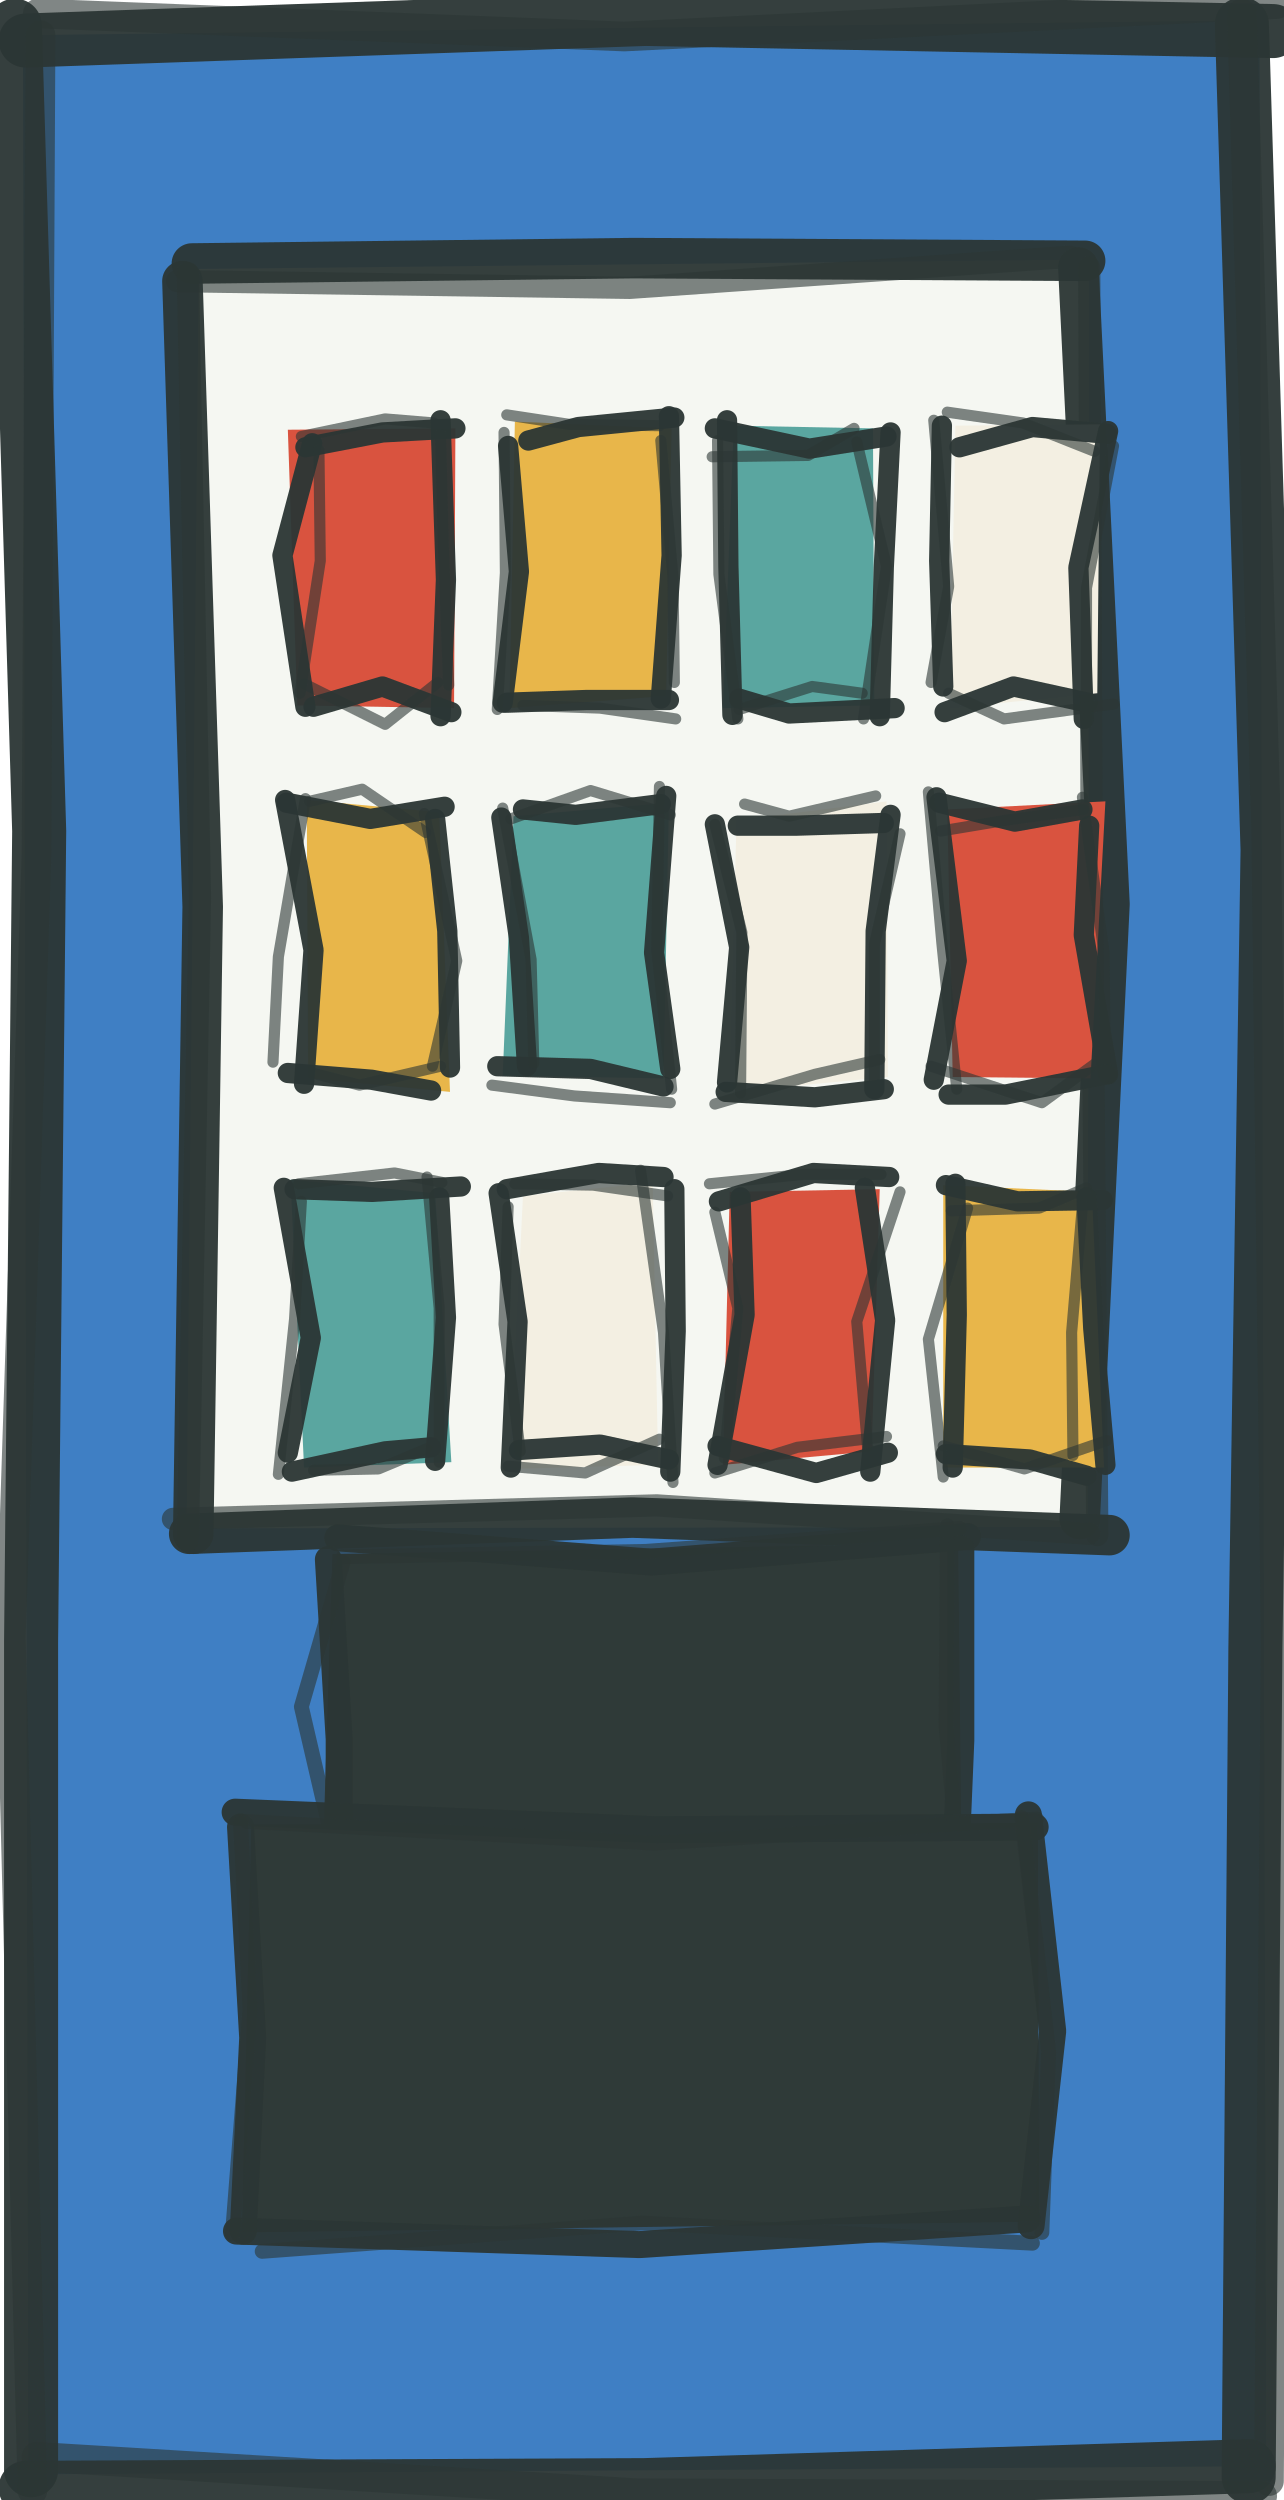
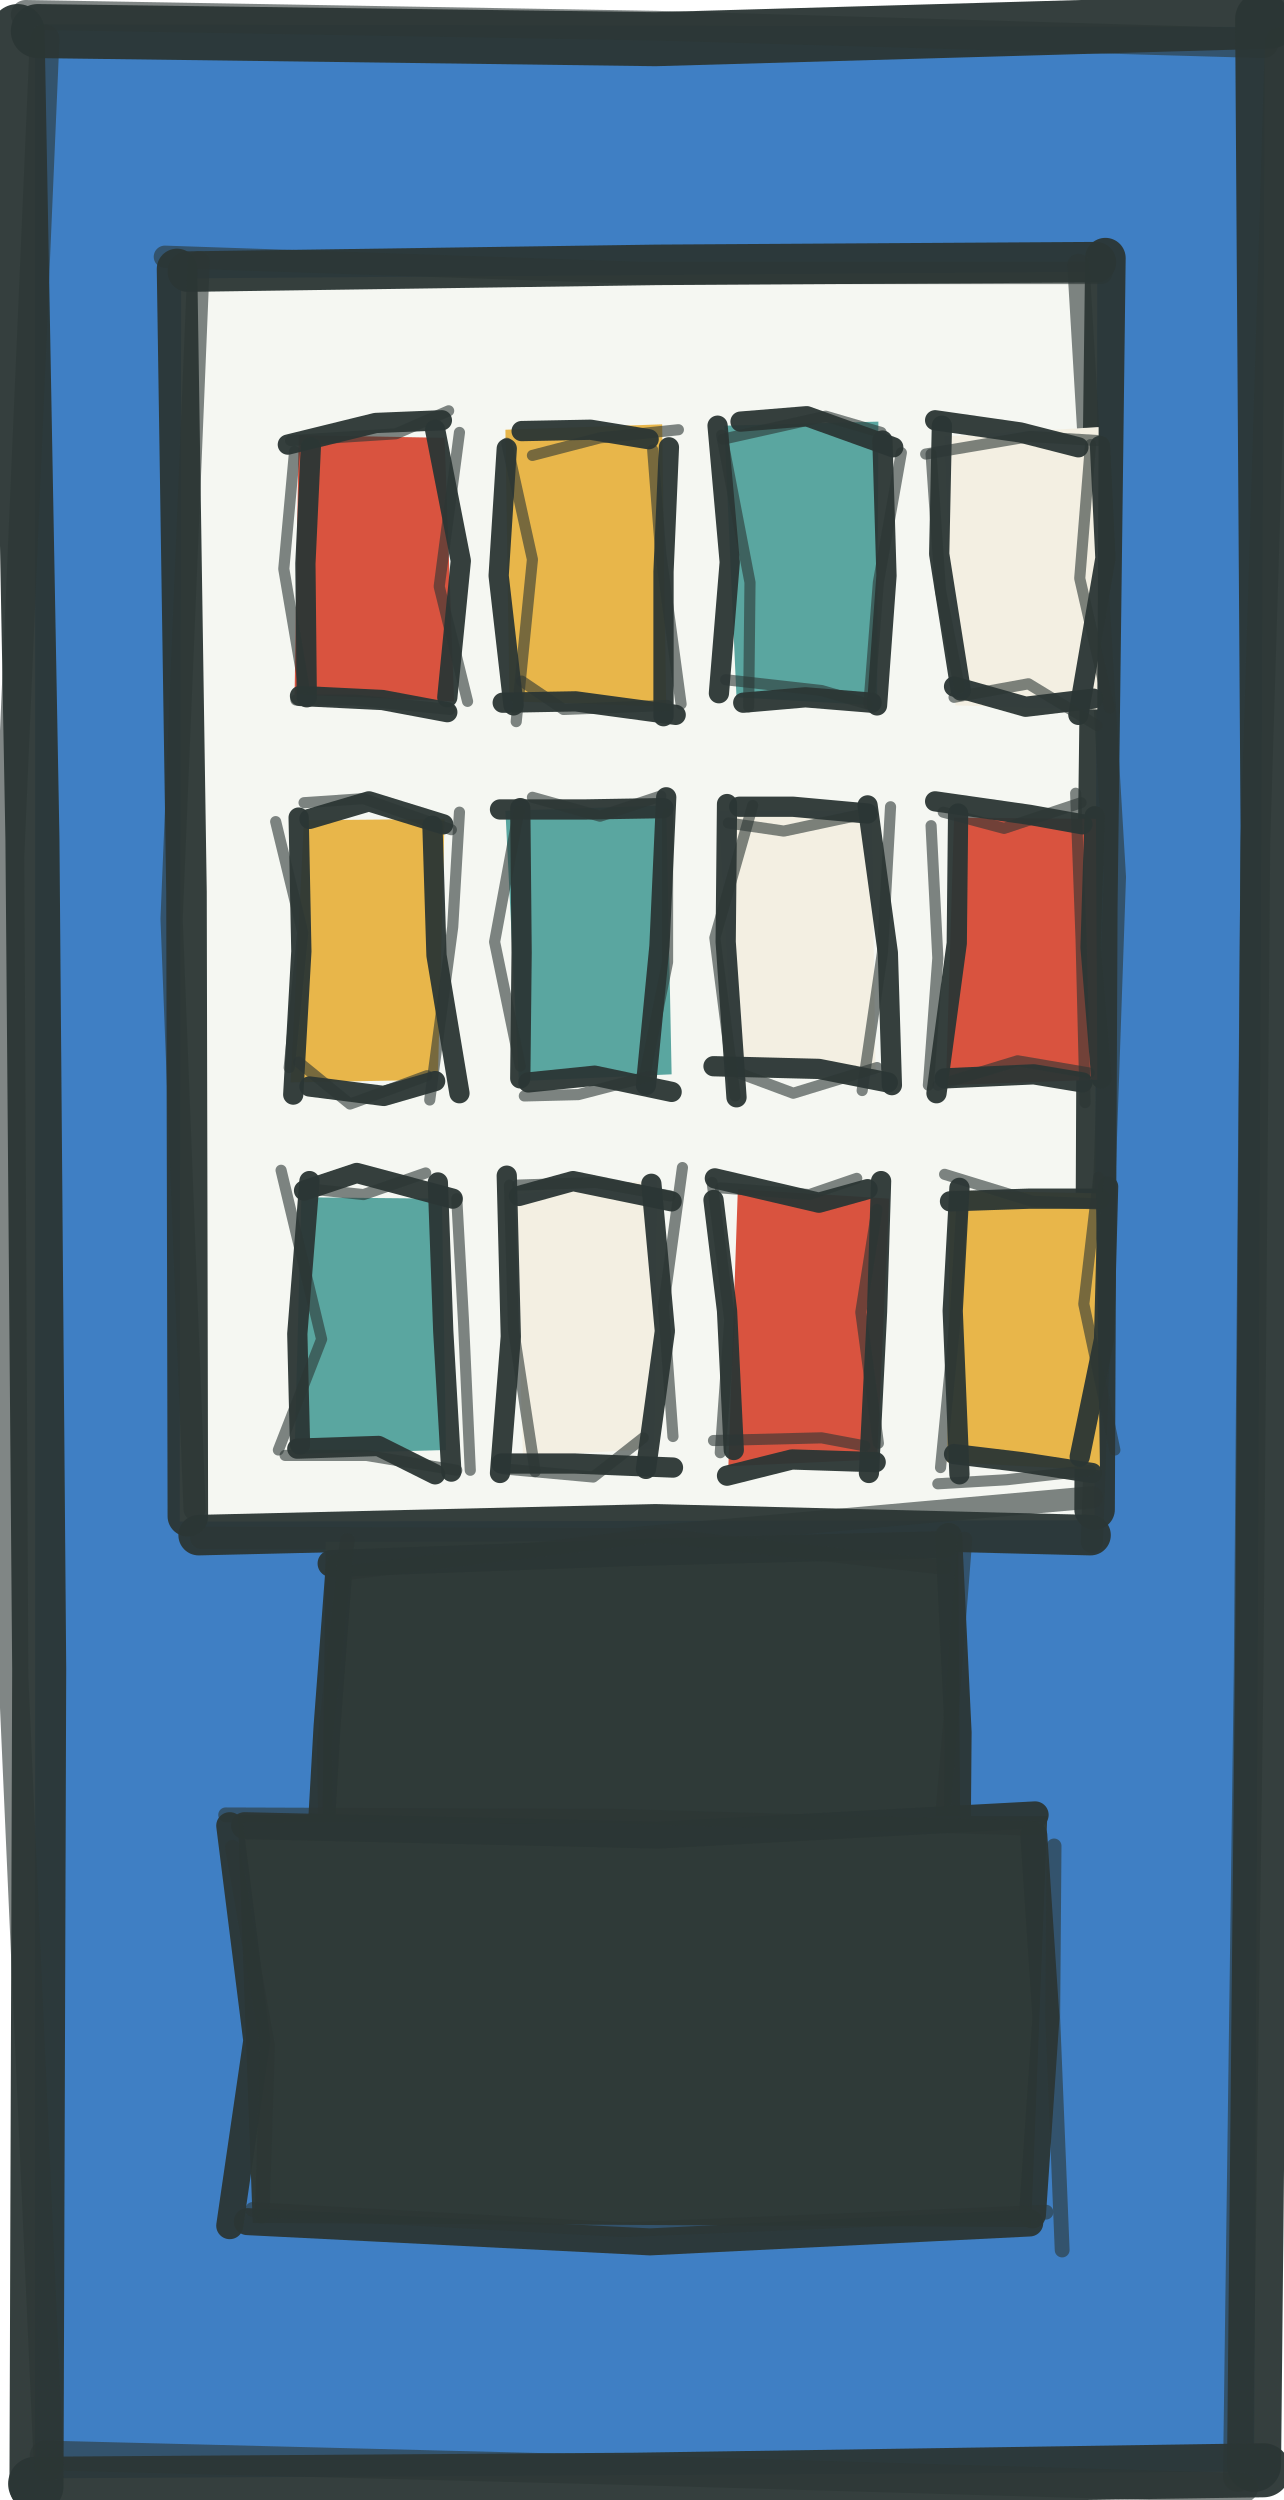
<svg xmlns="http://www.w3.org/2000/svg" width="95" height="185" viewBox="0 0 95 185">
-   <path d="M1.7,2.6L93.2,1.5L93.7,182.5L2.1,183.1Z" fill="#3f7fc4" />
-   <path d="M1.9,3.0L47.8,1.4L94.2,2.3" fill="none" stroke="#2b3634" stroke-width="4" stroke-linecap="round" stroke-linejoin="round" opacity="0.95" />
-   <path d="M2.8,1.0L46.2,2.7L94.5,0.3" fill="none" stroke="#2b3634" stroke-width="2.2" stroke-linecap="round" stroke-linejoin="round" opacity="0.6" />
-   <path d="M91.9,1.8L93.8,62.9L92.9,121.9L92.4,183.3" fill="none" stroke="#2b3634" stroke-width="4" stroke-linecap="round" stroke-linejoin="round" opacity="0.95" />
-   <path d="M91.9,1.0L93.7,61.5L94.4,121.6L93.9,183.6" fill="none" stroke="#2b3634" stroke-width="2.2" stroke-linecap="round" stroke-linejoin="round" opacity="0.6" />
-   <path d="M92.4,182.5L47.7,183.9L1.9,184.1" fill="none" stroke="#2b3634" stroke-width="4" stroke-linecap="round" stroke-linejoin="round" opacity="0.95" />
-   <path d="M93.4,184.7L47.1,184.5L2.7,181.8" fill="none" stroke="#2b3634" stroke-width="2.2" stroke-linecap="round" stroke-linejoin="round" opacity="0.6" />
-   <path d="M2.3,182.8L2.3,121.5L2.9,61.5L1.1,1.9" fill="none" stroke="#2b3634" stroke-width="4" stroke-linecap="round" stroke-linejoin="round" opacity="0.95" />
-   <path d="M2.4,184.3L0.8,121.2L2.7,63.2L3.0,2.6" fill="none" stroke="#2b3634" stroke-width="2.2" stroke-linecap="round" stroke-linejoin="round" opacity="0.6" />
-   <path d="M14.7,19.9L80.6,19.2L80.5,113.0L13.8,113.1Z" fill="#f5f7f2" />
-   <path d="M14.2,19.5L46.9,19.1L80.3,19.3" fill="none" stroke="#2b3634" stroke-width="3" stroke-linecap="round" stroke-linejoin="round" opacity="0.95" />
-   <path d="M13.1,20.8L46.6,21.3L79.2,19.0" fill="none" stroke="#2b3634" stroke-width="1.65" stroke-linecap="round" stroke-linejoin="round" opacity="0.6" />
-   <path d="M79.8,19.8L82.1,66.9L79.9,112.4" fill="none" stroke="#2b3634" stroke-width="3" stroke-linecap="round" stroke-linejoin="round" opacity="0.95" />
-   <path d="M80.6,19.8L80.8,65.6L81.2,113.6" fill="none" stroke="#2b3634" stroke-width="1.65" stroke-linecap="round" stroke-linejoin="round" opacity="0.6" />
-   <path d="M82.1,113.6L46.8,112.3L14.0,113.5" fill="none" stroke="#2b3634" stroke-width="3" stroke-linecap="round" stroke-linejoin="round" opacity="0.95" />
-   <path d="M80.6,113.5L48.6,111.4L12.8,112.4" fill="none" stroke="#2b3634" stroke-width="1.65" stroke-linecap="round" stroke-linejoin="round" opacity="0.6" />
-   <path d="M14.3,113.5L15.0,67.1L13.5,20.8" fill="none" stroke="#2b3634" stroke-width="3" stroke-linecap="round" stroke-linejoin="round" opacity="0.95" />
-   <path d="M13.9,114.0L14.8,66.4L13.9,20.2" fill="none" stroke="#2b3634" stroke-width="1.65" stroke-linecap="round" stroke-linejoin="round" opacity="0.6" />
-   <path d="M21.3,31.8L33.7,31.7L33.6,52.4L22.0,52.2Z" fill="#d9533f" />
-   <path d="M22.6,33.1L28.3,32.0L33.7,31.7" fill="none" stroke="#2b3634" stroke-width="1.5" stroke-linecap="round" stroke-linejoin="round" opacity="0.95" />
-   <path d="M22.3,32.3L28.5,31.0L32.1,31.3" fill="none" stroke="#2b3634" stroke-width="0.825" stroke-linecap="round" stroke-linejoin="round" opacity="0.6" />
-   <path d="M32.6,31.1L33.0,42.9L32.6,53.0" fill="none" stroke="#2b3634" stroke-width="1.5" stroke-linecap="round" stroke-linejoin="round" opacity="0.95" />
-   <path d="M32.6,32.2L32.8,40.3L33.2,50.7" fill="none" stroke="#2b3634" stroke-width="0.825" stroke-linecap="round" stroke-linejoin="round" opacity="0.6" />
-   <path d="M33.4,52.7L28.3,50.8L23.2,52.3" fill="none" stroke="#2b3634" stroke-width="1.5" stroke-linecap="round" stroke-linejoin="round" opacity="0.95" />
-   <path d="M32.4,50.5L28.5,53.6L22.5,50.6" fill="none" stroke="#2b3634" stroke-width="0.825" stroke-linecap="round" stroke-linejoin="round" opacity="0.6" />
-   <path d="M22.6,52.3L20.9,41.1L23.1,32.8" fill="none" stroke="#2b3634" stroke-width="1.5" stroke-linecap="round" stroke-linejoin="round" opacity="0.95" />
-   <path d="M22.2,51.3L23.7,41.5L23.6,33.3" fill="none" stroke="#2b3634" stroke-width="0.825" stroke-linecap="round" stroke-linejoin="round" opacity="0.6" />
-   <path d="M38.1,31.2L49.7,31.7L49.3,51.5L37.7,52.4Z" fill="#e8b64a" />
-   <path d="M39.1,32.6L42.8,31.6L49.9,30.9" fill="none" stroke="#2b3634" stroke-width="1.5" stroke-linecap="round" stroke-linejoin="round" opacity="0.95" />
-   <path d="M37.5,30.7L42.1,31.4L48.8,31.5" fill="none" stroke="#2b3634" stroke-width="0.825" stroke-linecap="round" stroke-linejoin="round" opacity="0.6" />
-   <path d="M49.5,30.8L49.7,41.1L48.9,51.7" fill="none" stroke="#2b3634" stroke-width="1.5" stroke-linecap="round" stroke-linejoin="round" opacity="0.95" />
-   <path d="M48.9,32.6L49.8,42.7L49.9,50.5" fill="none" stroke="#2b3634" stroke-width="0.825" stroke-linecap="round" stroke-linejoin="round" opacity="0.6" />
-   <path d="M49.5,51.8L43.4,51.8L37.5,52.0" fill="none" stroke="#2b3634" stroke-width="1.5" stroke-linecap="round" stroke-linejoin="round" opacity="0.95" />
-   <path d="M50.0,53.2L44.4,52.4L38.7,52.2" fill="none" stroke="#2b3634" stroke-width="0.825" stroke-linecap="round" stroke-linejoin="round" opacity="0.6" />
-   <path d="M37.2,52.0L38.4,42.3L37.6,33.0" fill="none" stroke="#2b3634" stroke-width="1.5" stroke-linecap="round" stroke-linejoin="round" opacity="0.95" />
-   <path d="M36.8,52.5L37.4,42.4L37.3,32.0" fill="none" stroke="#2b3634" stroke-width="0.825" stroke-linecap="round" stroke-linejoin="round" opacity="0.6" />
-   <path d="M54.3,31.5L64.6,31.7L64.7,52.2L53.5,52.4Z" fill="#5aa6a0" />
-   <path d="M52.9,31.7L59.9,33.2L65.6,32.3" fill="none" stroke="#2b3634" stroke-width="1.5" stroke-linecap="round" stroke-linejoin="round" opacity="0.95" />
-   <path d="M52.7,33.8L59.8,33.7L63.2,31.7" fill="none" stroke="#2b3634" stroke-width="0.825" stroke-linecap="round" stroke-linejoin="round" opacity="0.6" />
-   <path d="M65.9,32.0L65.4,42.0L65.1,53.0" fill="none" stroke="#2b3634" stroke-width="1.5" stroke-linecap="round" stroke-linejoin="round" opacity="0.95" />
-   <path d="M63.4,32.7L65.6,41.9L63.9,53.2" fill="none" stroke="#2b3634" stroke-width="0.825" stroke-linecap="round" stroke-linejoin="round" opacity="0.6" />
-   <path d="M66.2,52.4L58.4,52.8L54.7,51.7" fill="none" stroke="#2b3634" stroke-width="1.5" stroke-linecap="round" stroke-linejoin="round" opacity="0.95" />
-   <path d="M63.8,51.3L60.1,50.8L54.7,52.5" fill="none" stroke="#2b3634" stroke-width="0.825" stroke-linecap="round" stroke-linejoin="round" opacity="0.6" />
-   <path d="M54.2,52.9L53.9,41.9L53.8,31.1" fill="none" stroke="#2b3634" stroke-width="1.5" stroke-linecap="round" stroke-linejoin="round" opacity="0.95" />
-   <path d="M54.6,53.2L53.2,42.5L53.1,32.6" fill="none" stroke="#2b3634" stroke-width="0.825" stroke-linecap="round" stroke-linejoin="round" opacity="0.6" />
-   <path d="M70.7,31.5L81.4,31.4L81.2,51.3L70.3,52.4Z" fill="#f3efe2" />
-   <path d="M71.0,33.1L76.4,31.6L81.9,32.1" fill="none" stroke="#2b3634" stroke-width="1.5" stroke-linecap="round" stroke-linejoin="round" opacity="0.95" />
-   <path d="M70.1,30.5L75.7,31.3L81.0,33.4" fill="none" stroke="#2b3634" stroke-width="0.825" stroke-linecap="round" stroke-linejoin="round" opacity="0.6" />
-   <path d="M82.0,31.9L79.8,42.0L80.2,53.2" fill="none" stroke="#2b3634" stroke-width="1.5" stroke-linecap="round" stroke-linejoin="round" opacity="0.95" />
-   <path d="M82.4,33.0L80.4,43.5L80.4,53.5" fill="none" stroke="#2b3634" stroke-width="0.825" stroke-linecap="round" stroke-linejoin="round" opacity="0.6" />
-   <path d="M80.5,52.0L75.0,50.8L69.9,52.7" fill="none" stroke="#2b3634" stroke-width="1.5" stroke-linecap="round" stroke-linejoin="round" opacity="0.95" />
-   <path d="M82.4,52.1L74.3,53.2L70.2,51.3" fill="none" stroke="#2b3634" stroke-width="0.825" stroke-linecap="round" stroke-linejoin="round" opacity="0.6" />
-   <path d="M69.8,50.8L69.5,41.5L69.7,31.5" fill="none" stroke="#2b3634" stroke-width="1.5" stroke-linecap="round" stroke-linejoin="round" opacity="0.95" />
-   <path d="M68.9,50.5L70.2,43.4L69.1,31.1" fill="none" stroke="#2b3634" stroke-width="0.825" stroke-linecap="round" stroke-linejoin="round" opacity="0.6" />
-   <path d="M22.7,59.2L32.5,60.1L33.3,80.8L22.8,79.8Z" fill="#e8b64a" />
-   <path d="M21.2,59.4L27.4,60.6L32.9,59.7" fill="none" stroke="#2b3634" stroke-width="1.5" stroke-linecap="round" stroke-linejoin="round" opacity="0.95" />
-   <path d="M22.9,59.3L26.8,58.4L31.5,61.6" fill="none" stroke="#2b3634" stroke-width="0.825" stroke-linecap="round" stroke-linejoin="round" opacity="0.6" />
-   <path d="M32.2,60.6L33.1,68.9L33.3,79.0" fill="none" stroke="#2b3634" stroke-width="1.5" stroke-linecap="round" stroke-linejoin="round" opacity="0.95" />
-   <path d="M31.4,60.2L33.8,71.1L32.0,78.9" fill="none" stroke="#2b3634" stroke-width="0.825" stroke-linecap="round" stroke-linejoin="round" opacity="0.6" />
-   <path d="M31.9,80.7L27.5,79.9L21.3,79.4" fill="none" stroke="#2b3634" stroke-width="1.5" stroke-linecap="round" stroke-linejoin="round" opacity="0.95" />
-   <path d="M32.6,78.9L26.6,80.3L22.7,79.3" fill="none" stroke="#2b3634" stroke-width="0.825" stroke-linecap="round" stroke-linejoin="round" opacity="0.6" />
-   <path d="M22.5,80.2L23.2,70.3L21.1,59.2" fill="none" stroke="#2b3634" stroke-width="1.5" stroke-linecap="round" stroke-linejoin="round" opacity="0.95" />
-   <path d="M20.2,78.6L20.6,70.8L22.6,59.1" fill="none" stroke="#2b3634" stroke-width="0.825" stroke-linecap="round" stroke-linejoin="round" opacity="0.6" />
-   <path d="M38.0,60.4L49.5,59.4L49.1,79.8L37.2,79.6Z" fill="#5aa6a0" />
-   <path d="M38.7,59.9L42.6,60.3L48.9,59.5" fill="none" stroke="#2b3634" stroke-width="1.5" stroke-linecap="round" stroke-linejoin="round" opacity="0.95" />
-   <path d="M37.8,60.6L43.7,58.5L49.6,60.3" fill="none" stroke="#2b3634" stroke-width="0.825" stroke-linecap="round" stroke-linejoin="round" opacity="0.6" />
-   <path d="M49.3,58.9L48.4,70.5L49.6,79.1" fill="none" stroke="#2b3634" stroke-width="1.5" stroke-linecap="round" stroke-linejoin="round" opacity="0.95" />
-   <path d="M48.8,58.2L48.6,70.3L49.7,80.6" fill="none" stroke="#2b3634" stroke-width="0.825" stroke-linecap="round" stroke-linejoin="round" opacity="0.6" />
-   <path d="M49.1,80.4L43.7,79.1L36.8,78.9" fill="none" stroke="#2b3634" stroke-width="1.5" stroke-linecap="round" stroke-linejoin="round" opacity="0.95" />
-   <path d="M49.6,81.6L42.5,81.1L36.4,80.3" fill="none" stroke="#2b3634" stroke-width="0.825" stroke-linecap="round" stroke-linejoin="round" opacity="0.6" />
-   <path d="M39.0,78.9L38.4,69.4L37.1,60.5" fill="none" stroke="#2b3634" stroke-width="1.5" stroke-linecap="round" stroke-linejoin="round" opacity="0.95" />
-   <path d="M39.5,78.7L39.3,71.0L37.2,59.8" fill="none" stroke="#2b3634" stroke-width="0.825" stroke-linecap="round" stroke-linejoin="round" opacity="0.6" />
-   <path d="M54.5,60.7L65.6,59.3L65.7,79.7L54.0,80.8Z" fill="#f3efe2" />
-   <path d="M54.6,61.1L58.9,61.1L65.4,60.9" fill="none" stroke="#2b3634" stroke-width="1.5" stroke-linecap="round" stroke-linejoin="round" opacity="0.95" />
-   <path d="M55.1,59.5L58.4,60.4L64.8,58.9" fill="none" stroke="#2b3634" stroke-width="0.825" stroke-linecap="round" stroke-linejoin="round" opacity="0.6" />
-   <path d="M65.9,60.3L64.8,68.9L64.7,80.6" fill="none" stroke="#2b3634" stroke-width="1.5" stroke-linecap="round" stroke-linejoin="round" opacity="0.95" />
-   <path d="M66.6,61.7L64.7,69.9L64.7,80.2" fill="none" stroke="#2b3634" stroke-width="0.825" stroke-linecap="round" stroke-linejoin="round" opacity="0.6" />
-   <path d="M65.4,80.6L60.3,81.2L53.7,80.8" fill="none" stroke="#2b3634" stroke-width="1.5" stroke-linecap="round" stroke-linejoin="round" opacity="0.95" />
-   <path d="M65.1,78.4L60.3,79.5L52.9,81.7" fill="none" stroke="#2b3634" stroke-width="0.825" stroke-linecap="round" stroke-linejoin="round" opacity="0.6" />
-   <path d="M53.8,80.1L54.7,70.1L52.9,61.0" fill="none" stroke="#2b3634" stroke-width="1.5" stroke-linecap="round" stroke-linejoin="round" opacity="0.95" />
-   <path d="M54.8,80.9L54.9,69.0L52.9,61.0" fill="none" stroke="#2b3634" stroke-width="0.825" stroke-linecap="round" stroke-linejoin="round" opacity="0.6" />
-   <path d="M70.1,59.9L81.8,59.3L80.7,79.8L70.5,79.7Z" fill="#d9533f" />
-   <path d="M69.5,59.4L75.1,60.8L80.1,59.9" fill="none" stroke="#2b3634" stroke-width="1.5" stroke-linecap="round" stroke-linejoin="round" opacity="0.95" />
-   <path d="M69.6,61.5L74.4,60.7L80.2,59.9" fill="none" stroke="#2b3634" stroke-width="0.825" stroke-linecap="round" stroke-linejoin="round" opacity="0.6" />
-   <path d="M80.6,61.1L80.2,69.2L82.0,79.5" fill="none" stroke="#2b3634" stroke-width="1.5" stroke-linecap="round" stroke-linejoin="round" opacity="0.95" />
-   <path d="M80.1,59.0L81.7,70.5L81.8,79.7" fill="none" stroke="#2b3634" stroke-width="0.825" stroke-linecap="round" stroke-linejoin="round" opacity="0.6" />
-   <path d="M81.9,79.5L74.4,81.0L70.2,81.0" fill="none" stroke="#2b3634" stroke-width="1.5" stroke-linecap="round" stroke-linejoin="round" opacity="0.95" />
-   <path d="M81.2,78.6L77.1,81.6L68.9,78.9" fill="none" stroke="#2b3634" stroke-width="0.825" stroke-linecap="round" stroke-linejoin="round" opacity="0.6" />
-   <path d="M69.1,79.9L70.8,71.1L69.3,59.0" fill="none" stroke="#2b3634" stroke-width="1.5" stroke-linecap="round" stroke-linejoin="round" opacity="0.95" />
-   <path d="M70.8,80.6L69.7,69.8L68.7,58.6" fill="none" stroke="#2b3634" stroke-width="0.825" stroke-linecap="round" stroke-linejoin="round" opacity="0.6" />
-   <path d="M21.5,87.3L32.2,88.3L33.4,108.2L22.5,108.6Z" fill="#5aa6a0" />
-   <path d="M21.8,88.0L27.5,88.2L34.1,87.8" fill="none" stroke="#2b3634" stroke-width="1.5" stroke-linecap="round" stroke-linejoin="round" opacity="0.95" />
-   <path d="M22.1,87.6L29.2,86.8L32.7,87.5" fill="none" stroke="#2b3634" stroke-width="0.825" stroke-linecap="round" stroke-linejoin="round" opacity="0.6" />
-   <path d="M32.5,88.6L33.0,97.5L32.2,108.1" fill="none" stroke="#2b3634" stroke-width="1.5" stroke-linecap="round" stroke-linejoin="round" opacity="0.95" />
-   <path d="M31.6,87.1L32.5,96.8L32.5,108.2" fill="none" stroke="#2b3634" stroke-width="0.825" stroke-linecap="round" stroke-linejoin="round" opacity="0.6" />
-   <path d="M31.9,107.1L28.5,107.4L21.6,108.9" fill="none" stroke="#2b3634" stroke-width="1.5" stroke-linecap="round" stroke-linejoin="round" opacity="0.95" />
-   <path d="M31.6,107.2L28.0,108.7L23.2,108.8" fill="none" stroke="#2b3634" stroke-width="0.825" stroke-linecap="round" stroke-linejoin="round" opacity="0.6" />
-   <path d="M21.3,107.5L23.0,99.0L21.0,87.9" fill="none" stroke="#2b3634" stroke-width="1.5" stroke-linecap="round" stroke-linejoin="round" opacity="0.95" />
-   <path d="M20.6,109.1L21.8,97.6L22.3,88.9" fill="none" stroke="#2b3634" stroke-width="0.825" stroke-linecap="round" stroke-linejoin="round" opacity="0.6" />
-   <path d="M38.7,88.5L48.3,87.5L48.7,108.4L37.7,108.7Z" fill="#f3efe2" />
-   <path d="M37.5,88.0L44.3,86.8L49.1,87.1" fill="none" stroke="#2b3634" stroke-width="1.5" stroke-linecap="round" stroke-linejoin="round" opacity="0.95" />
-   <path d="M38.1,87.6L43.9,87.7L49.4,88.5" fill="none" stroke="#2b3634" stroke-width="0.825" stroke-linecap="round" stroke-linejoin="round" opacity="0.6" />
-   <path d="M49.9,88.0L50.0,98.5L49.6,108.9" fill="none" stroke="#2b3634" stroke-width="1.5" stroke-linecap="round" stroke-linejoin="round" opacity="0.95" />
-   <path d="M47.4,86.6L49.1,98.6L49.8,109.7" fill="none" stroke="#2b3634" stroke-width="0.825" stroke-linecap="round" stroke-linejoin="round" opacity="0.6" />
-   <path d="M49.5,108.0L44.4,106.9L38.4,107.3" fill="none" stroke="#2b3634" stroke-width="1.5" stroke-linecap="round" stroke-linejoin="round" opacity="0.95" />
-   <path d="M48.8,106.5L43.3,109.0L37.6,108.5" fill="none" stroke="#2b3634" stroke-width="0.825" stroke-linecap="round" stroke-linejoin="round" opacity="0.6" />
-   <path d="M37.8,108.6L38.3,97.8L36.9,88.3" fill="none" stroke="#2b3634" stroke-width="1.5" stroke-linecap="round" stroke-linejoin="round" opacity="0.95" />
-   <path d="M38.5,107.4L37.3,98.0L37.6,89.3" fill="none" stroke="#2b3634" stroke-width="0.825" stroke-linecap="round" stroke-linejoin="round" opacity="0.6" />
-   <path d="M54.0,88.2L65.1,88.0L64.5,107.4L53.5,108.4Z" fill="#d9533f" />
-   <path d="M53.2,88.9L60.2,86.8L65.8,87.1" fill="none" stroke="#2b3634" stroke-width="1.5" stroke-linecap="round" stroke-linejoin="round" opacity="0.95" />
-   <path d="M52.5,87.6L59.5,86.9L65.2,86.9" fill="none" stroke="#2b3634" stroke-width="0.825" stroke-linecap="round" stroke-linejoin="round" opacity="0.6" />
-   <path d="M64.0,87.9L65.5,97.7L64.4,108.9" fill="none" stroke="#2b3634" stroke-width="1.5" stroke-linecap="round" stroke-linejoin="round" opacity="0.95" />
-   <path d="M66.6,88.2L63.4,97.8L64.3,108.2" fill="none" stroke="#2b3634" stroke-width="0.825" stroke-linecap="round" stroke-linejoin="round" opacity="0.6" />
-   <path d="M65.7,107.5L60.4,109.0L53.1,107.0" fill="none" stroke="#2b3634" stroke-width="1.5" stroke-linecap="round" stroke-linejoin="round" opacity="0.95" />
-   <path d="M65.6,106.3L59.0,107.1L52.9,109.0" fill="none" stroke="#2b3634" stroke-width="0.825" stroke-linecap="round" stroke-linejoin="round" opacity="0.6" />
-   <path d="M53.1,108.4L55.1,97.3L54.8,88.6" fill="none" stroke="#2b3634" stroke-width="1.5" stroke-linecap="round" stroke-linejoin="round" opacity="0.95" />
-   <path d="M53.6,107.9L54.6,96.8L52.9,89.7" fill="none" stroke="#2b3634" stroke-width="0.825" stroke-linecap="round" stroke-linejoin="round" opacity="0.6" />
-   <path d="M69.8,87.7L80.8,88.2L81.7,108.6L69.8,108.6Z" fill="#e8b64a" />
-   <path d="M70.0,87.7L75.3,88.9L81.6,88.8" fill="none" stroke="#2b3634" stroke-width="1.5" stroke-linecap="round" stroke-linejoin="round" opacity="0.95" />
-   <path d="M70.4,89.6L76.9,89.4L80.4,87.9" fill="none" stroke="#2b3634" stroke-width="0.825" stroke-linecap="round" stroke-linejoin="round" opacity="0.6" />
-   <path d="M80.4,88.6L80.9,98.3L81.8,108.4" fill="none" stroke="#2b3634" stroke-width="1.5" stroke-linecap="round" stroke-linejoin="round" opacity="0.95" />
-   <path d="M80.1,89.2L79.3,98.6L79.4,107.7" fill="none" stroke="#2b3634" stroke-width="0.825" stroke-linecap="round" stroke-linejoin="round" opacity="0.6" />
-   <path d="M80.4,109.2L76.2,108.0L70.0,107.6" fill="none" stroke="#2b3634" stroke-width="1.5" stroke-linecap="round" stroke-linejoin="round" opacity="0.95" />
-   <path d="M81.9,106.6L75.8,108.7L69.8,107.0" fill="none" stroke="#2b3634" stroke-width="0.825" stroke-linecap="round" stroke-linejoin="round" opacity="0.6" />
-   <path d="M70.5,108.6L70.8,97.3L70.7,87.6" fill="none" stroke="#2b3634" stroke-width="1.5" stroke-linecap="round" stroke-linejoin="round" opacity="0.95" />
-   <path d="M69.8,109.3L68.7,99.1L71.6,89.4" fill="none" stroke="#2b3634" stroke-width="0.825" stroke-linecap="round" stroke-linejoin="round" opacity="0.6" />
-   <path d="M24.6,115.0L70.9,114.2L71.2,141.4L23.8,140.3Z" fill="#2f3a38" />
-   <path d="M25.0,113.8L48.2,115.6L71.6,113.7" fill="none" stroke="#2b3634" stroke-width="2" stroke-linecap="round" stroke-linejoin="round" opacity="0.95" />
-   <path d="M25.4,115.2L47.8,114.8L71.0,113.1" fill="none" stroke="#2b3634" stroke-width="1.1" stroke-linecap="round" stroke-linejoin="round" opacity="0.6" />
-   <path d="M71.1,114.6L71.1,128.8L70.6,140.8" fill="none" stroke="#2b3634" stroke-width="2" stroke-linecap="round" stroke-linejoin="round" opacity="0.95" />
-   <path d="M70.1,112.9L70.0,127.7L71.2,141.2" fill="none" stroke="#2b3634" stroke-width="1.1" stroke-linecap="round" stroke-linejoin="round" opacity="0.6" />
-   <path d="M71.1,141.5L46.6,140.9L24.8,140.7" fill="none" stroke="#2b3634" stroke-width="2" stroke-linecap="round" stroke-linejoin="round" opacity="0.95" />
-   <path d="M69.8,139.5L47.1,142.2L22.7,140.5" fill="none" stroke="#2b3634" stroke-width="1.1" stroke-linecap="round" stroke-linejoin="round" opacity="0.6" />
-   <path d="M25.1,140.4L25.1,128.7L24.3,115.4" fill="none" stroke="#2b3634" stroke-width="2" stroke-linecap="round" stroke-linejoin="round" opacity="0.95" />
-   <path d="M25.6,140.5L22.3,126.3L25.4,115.6" fill="none" stroke="#2b3634" stroke-width="1.1" stroke-linecap="round" stroke-linejoin="round" opacity="0.6" />
-   <path d="M18.6,135.0L76.8,134.9L76.9,164.4L17.9,165.2Z" fill="#2f3a38" />
-   <path d="M17.4,134.1L48.6,135.4L76.6,135.2" fill="none" stroke="#2b3634" stroke-width="2" stroke-linecap="round" stroke-linejoin="round" opacity="0.95" />
-   <path d="M18.3,134.8L48.4,136.4L76.7,134.6" fill="none" stroke="#2b3634" stroke-width="1.1" stroke-linecap="round" stroke-linejoin="round" opacity="0.6" />
-   <path d="M76.1,134.3L77.9,150.3L76.3,164.7" fill="none" stroke="#2b3634" stroke-width="2" stroke-linecap="round" stroke-linejoin="round" opacity="0.95" />
-   <path d="M75.6,134.5L77.6,151.8L77.1,165.2" fill="none" stroke="#2b3634" stroke-width="1.1" stroke-linecap="round" stroke-linejoin="round" opacity="0.6" />
-   <path d="M76.0,164.2L47.3,166.1L17.5,165.1" fill="none" stroke="#2b3634" stroke-width="2" stroke-linecap="round" stroke-linejoin="round" opacity="0.95" />
-   <path d="M76.4,166.0L47.5,164.5L19.4,166.6" fill="none" stroke="#2b3634" stroke-width="1.1" stroke-linecap="round" stroke-linejoin="round" opacity="0.6" />
-   <path d="M18.0,165.1L18.7,150.8L17.8,135.2" fill="none" stroke="#2b3634" stroke-width="2" stroke-linecap="round" stroke-linejoin="round" opacity="0.95" />
-   <path d="M17.2,165.3L18.5,148.7L17.8,134.9" fill="none" stroke="#2b3634" stroke-width="1.1" stroke-linecap="round" stroke-linejoin="round" opacity="0.6" />
+   <path d="M2.6,1.8L93.6,2.0L92.8,182.9L2.6,183.4Z" fill="#3f7fc4" />
+   <path d="M2.8,2.3L48.5,2.9L94.0,1.6" fill="none" stroke="#2b3634" stroke-width="4" stroke-linecap="round" stroke-linejoin="round" opacity="0.95" />
+   <path d="M1.9,1.1L48.5,1.9L93.5,3.2" fill="none" stroke="#2b3634" stroke-width="2.2" stroke-linecap="round" stroke-linejoin="round" opacity="0.6" />
+   <path d="M93.4,1.4L93.8,61.2L93.4,121.6L92.8,182.4" fill="none" stroke="#2b3634" stroke-width="4" stroke-linecap="round" stroke-linejoin="round" opacity="0.95" />
+   <path d="M94.7,3.1L92.9,62.3L92.4,123.6L91.6,183.3" fill="none" stroke="#2b3634" stroke-width="2.2" stroke-linecap="round" stroke-linejoin="round" opacity="0.6" />
+   <path d="M93.5,182.8L46.9,183.5L2.6,183.8" fill="none" stroke="#2b3634" stroke-width="4" stroke-linecap="round" stroke-linejoin="round" opacity="0.95" />
+   <path d="M92.0,184.1L46.9,182.8L3.3,181.7" fill="none" stroke="#2b3634" stroke-width="2.2" stroke-linecap="round" stroke-linejoin="round" opacity="0.6" />
+   <path d="M2.7,184.0L2.9,123.5L2.4,62.1L1.3,2.3" fill="none" stroke="#2b3634" stroke-width="4" stroke-linecap="round" stroke-linejoin="round" opacity="0.95" />
+   <path d="M3.6,182.5L1.0,124.1L0.7,63.4L3.3,2.9" fill="none" stroke="#2b3634" stroke-width="2.2" stroke-linecap="round" stroke-linejoin="round" opacity="0.6" />
+   <path d="M13.4,20.6L81.2,20.1L81.0,112.5L13.3,112.6Z" fill="#f5f7f2" />
+   <path d="M13.9,20.1L48.6,19.6L81.1,19.4" fill="none" stroke="#2b3634" stroke-width="3" stroke-linecap="round" stroke-linejoin="round" opacity="0.95" />
+   <path d="M12.2,19.0L47.5,20.2L81.5,20.2" fill="none" stroke="#2b3634" stroke-width="1.65" stroke-linecap="round" stroke-linejoin="round" opacity="0.6" />
+   <path d="M81.8,19.1L81.2,67.1L81.0,111.7" fill="none" stroke="#2b3634" stroke-width="3" stroke-linecap="round" stroke-linejoin="round" opacity="0.95" />
+   <path d="M79.8,19.6L82.5,64.9L80.8,114.1" fill="none" stroke="#2b3634" stroke-width="1.65" stroke-linecap="round" stroke-linejoin="round" opacity="0.6" />
+   <path d="M80.7,113.6L48.5,112.8L14.7,113.6" fill="none" stroke="#2b3634" stroke-width="3" stroke-linecap="round" stroke-linejoin="round" opacity="0.95" />
+   <path d="M80.8,110.8L46.1,113.9L14.9,113.8" fill="none" stroke="#2b3634" stroke-width="1.65" stroke-linecap="round" stroke-linejoin="round" opacity="0.6" />
+   <path d="M13.9,112.2L13.8,66.0L13.1,19.9" fill="none" stroke="#2b3634" stroke-width="3" stroke-linecap="round" stroke-linejoin="round" opacity="0.95" />
+   <path d="M14.4,111.7L12.7,68.0L14.7,19.4" fill="none" stroke="#2b3634" stroke-width="1.65" stroke-linecap="round" stroke-linejoin="round" opacity="0.6" />
+   <path d="M22.1,32.2L32.9,32.4L33.6,51.9L21.8,51.4Z" fill="#d9533f" />
+   <path d="M21.3,32.9L27.8,31.3L32.7,31.1" fill="none" stroke="#2b3634" stroke-width="1.5" stroke-linecap="round" stroke-linejoin="round" opacity="0.95" />
+   <path d="M21.5,32.6L29.3,32.1L33.2,30.4" fill="none" stroke="#2b3634" stroke-width="0.825" stroke-linecap="round" stroke-linejoin="round" opacity="0.6" />
+   <path d="M32.2,31.8L34.1,41.5L33.1,51.6" fill="none" stroke="#2b3634" stroke-width="1.5" stroke-linecap="round" stroke-linejoin="round" opacity="0.95" />
+   <path d="M34.0,32.0L32.5,43.4L34.6,51.9" fill="none" stroke="#2b3634" stroke-width="0.825" stroke-linecap="round" stroke-linejoin="round" opacity="0.6" />
+   <path d="M33.1,52.7L28.3,51.8L22.2,51.5" fill="none" stroke="#2b3634" stroke-width="1.5" stroke-linecap="round" stroke-linejoin="round" opacity="0.95" />
+   <path d="M33.3,52.5L26.2,51.8L21.9,51.8" fill="none" stroke="#2b3634" stroke-width="0.825" stroke-linecap="round" stroke-linejoin="round" opacity="0.6" />
+   <path d="M22.7,51.6L22.6,41.7L23.0,33.1" fill="none" stroke="#2b3634" stroke-width="1.5" stroke-linecap="round" stroke-linejoin="round" opacity="0.95" />
+   <path d="M22.5,50.9L21.0,42.1L21.8,33.4" fill="none" stroke="#2b3634" stroke-width="0.825" stroke-linecap="round" stroke-linejoin="round" opacity="0.6" />
+   <path d="M37.4,31.8L49.0,31.4L49.3,52.3L37.7,51.9Z" fill="#e8b64a" />
+   <path d="M38.6,31.9L43.7,31.8L48.0,32.5" fill="none" stroke="#2b3634" stroke-width="1.5" stroke-linecap="round" stroke-linejoin="round" opacity="0.95" />
+   <path d="M39.4,33.7L44.4,32.4L50.2,31.8" fill="none" stroke="#2b3634" stroke-width="0.825" stroke-linecap="round" stroke-linejoin="round" opacity="0.6" />
+   <path d="M49.5,33.1L49.1,42.3L49.1,53.0" fill="none" stroke="#2b3634" stroke-width="1.5" stroke-linecap="round" stroke-linejoin="round" opacity="0.95" />
+   <path d="M48.3,33.3L48.9,41.0L50.4,52.1" fill="none" stroke="#2b3634" stroke-width="0.825" stroke-linecap="round" stroke-linejoin="round" opacity="0.6" />
+   <path d="M50.0,52.9L42.6,51.9L37.2,52.0" fill="none" stroke="#2b3634" stroke-width="1.5" stroke-linecap="round" stroke-linejoin="round" opacity="0.95" />
+   <path d="M49.4,52.2L41.7,52.5L38.6,50.4" fill="none" stroke="#2b3634" stroke-width="0.825" stroke-linecap="round" stroke-linejoin="round" opacity="0.6" />
+   <path d="M38.0,52.2L36.9,42.6L37.5,33.2" fill="none" stroke="#2b3634" stroke-width="1.5" stroke-linecap="round" stroke-linejoin="round" opacity="0.95" />
+   <path d="M38.2,53.4L39.4,41.4L37.5,32.8" fill="none" stroke="#2b3634" stroke-width="0.825" stroke-linecap="round" stroke-linejoin="round" opacity="0.6" />
+   <path d="M53.6,31.5L65.0,31.2L64.9,52.2L54.5,51.6Z" fill="#5aa6a0" />
+   <path d="M54.8,31.2L59.7,30.8L66.1,33.1" fill="none" stroke="#2b3634" stroke-width="1.5" stroke-linecap="round" stroke-linejoin="round" opacity="0.95" />
+   <path d="M53.5,32.5L61.1,30.8L65.2,32.0" fill="none" stroke="#2b3634" stroke-width="0.825" stroke-linecap="round" stroke-linejoin="round" opacity="0.6" />
+   <path d="M65.3,32.6L65.6,42.6L64.9,52.2" fill="none" stroke="#2b3634" stroke-width="1.5" stroke-linecap="round" stroke-linejoin="round" opacity="0.95" />
+   <path d="M66.7,33.5L65.0,43.1L64.3,52.1" fill="none" stroke="#2b3634" stroke-width="0.825" stroke-linecap="round" stroke-linejoin="round" opacity="0.6" />
+   <path d="M64.5,52.0L59.6,51.6L55.0,52.0" fill="none" stroke="#2b3634" stroke-width="1.5" stroke-linecap="round" stroke-linejoin="round" opacity="0.95" />
+   <path d="M64.2,52.1L60.8,51.1L53.7,50.3" fill="none" stroke="#2b3634" stroke-width="0.825" stroke-linecap="round" stroke-linejoin="round" opacity="0.6" />
+   <path d="M53.2,51.3L54.0,41.6L53.1,31.5" fill="none" stroke="#2b3634" stroke-width="1.5" stroke-linecap="round" stroke-linejoin="round" opacity="0.95" />
+   <path d="M55.4,52.3L55.5,43.1L53.4,32.2" fill="none" stroke="#2b3634" stroke-width="0.825" stroke-linecap="round" stroke-linejoin="round" opacity="0.6" />
+   <path d="M69.9,32.3L81.3,31.6L81.2,52.5L70.7,52.2Z" fill="#f3efe2" />
+   <path d="M69.2,31.1L75.5,32.0L79.8,33.1" fill="none" stroke="#2b3634" stroke-width="1.5" stroke-linecap="round" stroke-linejoin="round" opacity="0.95" />
+   <path d="M68.5,33.6L76.2,32.3L81.2,32.6" fill="none" stroke="#2b3634" stroke-width="0.825" stroke-linecap="round" stroke-linejoin="round" opacity="0.6" />
+   <path d="M81.4,33.0L81.8,41.3L79.8,52.9" fill="none" stroke="#2b3634" stroke-width="1.5" stroke-linecap="round" stroke-linejoin="round" opacity="0.95" />
+   <path d="M80.7,32.9L79.9,42.8L82.1,52.4" fill="none" stroke="#2b3634" stroke-width="0.825" stroke-linecap="round" stroke-linejoin="round" opacity="0.6" />
+   <path d="M80.9,51.7L75.9,52.3L70.6,50.8" fill="none" stroke="#2b3634" stroke-width="1.5" stroke-linecap="round" stroke-linejoin="round" opacity="0.95" />
+   <path d="M81.2,53.7L76.1,50.6L70.6,51.6" fill="none" stroke="#2b3634" stroke-width="0.825" stroke-linecap="round" stroke-linejoin="round" opacity="0.6" />
+   <path d="M71.1,51.1L69.5,41.0L69.7,31.5" fill="none" stroke="#2b3634" stroke-width="1.5" stroke-linecap="round" stroke-linejoin="round" opacity="0.95" />
+   <path d="M71.0,50.9L69.6,43.7L68.9,33.6" fill="none" stroke="#2b3634" stroke-width="0.825" stroke-linecap="round" stroke-linejoin="round" opacity="0.6" />
+   <path d="M22.5,60.7L32.9,60.6L32.4,79.9L21.5,80.1Z" fill="#e8b64a" />
+   <path d="M22.9,60.6L27.3,59.3L32.8,61.0" fill="none" stroke="#2b3634" stroke-width="1.5" stroke-linecap="round" stroke-linejoin="round" opacity="0.95" />
+   <path d="M22.5,59.4L26.9,59.1L33.4,61.4" fill="none" stroke="#2b3634" stroke-width="0.825" stroke-linecap="round" stroke-linejoin="round" opacity="0.6" />
+   <path d="M32.0,61.1L32.3,70.7L34.0,80.9" fill="none" stroke="#2b3634" stroke-width="1.5" stroke-linecap="round" stroke-linejoin="round" opacity="0.95" />
+   <path d="M34.0,60.1L33.5,68.6L31.8,81.4" fill="none" stroke="#2b3634" stroke-width="0.825" stroke-linecap="round" stroke-linejoin="round" opacity="0.6" />
+   <path d="M32.2,80.0L28.4,81.1L22.9,80.4" fill="none" stroke="#2b3634" stroke-width="1.5" stroke-linecap="round" stroke-linejoin="round" opacity="0.95" />
+   <path d="M31.6,79.6L25.9,81.7L22.1,78.6" fill="none" stroke="#2b3634" stroke-width="0.825" stroke-linecap="round" stroke-linejoin="round" opacity="0.6" />
+   <path d="M21.7,81.0L22.3,70.4L22.1,60.5" fill="none" stroke="#2b3634" stroke-width="1.5" stroke-linecap="round" stroke-linejoin="round" opacity="0.95" />
+   <path d="M21.4,79.0L22.4,69.0L20.4,60.8" fill="none" stroke="#2b3634" stroke-width="0.825" stroke-linecap="round" stroke-linejoin="round" opacity="0.6" />
+   <path d="M37.4,60.0L49.3,59.6L49.7,79.5L38.4,80.0Z" fill="#5aa6a0" />
+   <path d="M37.0,59.9L43.3,59.9L49.1,59.8" fill="none" stroke="#2b3634" stroke-width="1.5" stroke-linecap="round" stroke-linejoin="round" opacity="0.95" />
+   <path d="M39.4,59.0L44.4,60.4L48.9,58.9" fill="none" stroke="#2b3634" stroke-width="0.825" stroke-linecap="round" stroke-linejoin="round" opacity="0.6" />
+   <path d="M49.3,59.0L48.8,70.0L47.8,80.3" fill="none" stroke="#2b3634" stroke-width="1.5" stroke-linecap="round" stroke-linejoin="round" opacity="0.95" />
+   <path d="M49.4,60.2L49.4,71.2L47.7,79.6" fill="none" stroke="#2b3634" stroke-width="0.825" stroke-linecap="round" stroke-linejoin="round" opacity="0.6" />
+   <path d="M49.7,80.8L44.0,79.6L39.1,80.1" fill="none" stroke="#2b3634" stroke-width="1.5" stroke-linecap="round" stroke-linejoin="round" opacity="0.95" />
+   <path d="M48.2,79.6L42.8,81.0L38.8,81.1" fill="none" stroke="#2b3634" stroke-width="0.825" stroke-linecap="round" stroke-linejoin="round" opacity="0.6" />
+   <path d="M38.5,79.8L38.6,70.5L38.5,59.8" fill="none" stroke="#2b3634" stroke-width="1.5" stroke-linecap="round" stroke-linejoin="round" opacity="0.95" />
+   <path d="M38.5,78.9L36.6,69.7L38.4,60.0" fill="none" stroke="#2b3634" stroke-width="0.825" stroke-linecap="round" stroke-linejoin="round" opacity="0.6" />
+   <path d="M53.2,60.0L64.5,60.0L64.8,79.7L54.3,79.5Z" fill="#f3efe2" />
+   <path d="M54.7,59.7L58.7,59.7L64.2,60.2" fill="none" stroke="#2b3634" stroke-width="1.5" stroke-linecap="round" stroke-linejoin="round" opacity="0.95" />
+   <path d="M53.9,60.9L58.0,61.5L64.1,60.2" fill="none" stroke="#2b3634" stroke-width="0.825" stroke-linecap="round" stroke-linejoin="round" opacity="0.6" />
+   <path d="M64.2,59.6L65.7,70.5L66.0,80.3" fill="none" stroke="#2b3634" stroke-width="1.5" stroke-linecap="round" stroke-linejoin="round" opacity="0.95" />
+   <path d="M65.9,59.7L65.3,70.5L63.8,80.7" fill="none" stroke="#2b3634" stroke-width="0.825" stroke-linecap="round" stroke-linejoin="round" opacity="0.6" />
+   <path d="M65.7,80.1L60.6,79.1L52.8,78.9" fill="none" stroke="#2b3634" stroke-width="1.5" stroke-linecap="round" stroke-linejoin="round" opacity="0.95" />
+   <path d="M64.9,79.0L58.7,80.9L54.4,79.3" fill="none" stroke="#2b3634" stroke-width="0.825" stroke-linecap="round" stroke-linejoin="round" opacity="0.6" />
+   <path d="M54.5,81.2L53.7,69.7L53.8,59.5" fill="none" stroke="#2b3634" stroke-width="1.5" stroke-linecap="round" stroke-linejoin="round" opacity="0.95" />
+   <path d="M54.4,81.1L52.9,69.4L55.7,59.6" fill="none" stroke="#2b3634" stroke-width="0.825" stroke-linecap="round" stroke-linejoin="round" opacity="0.6" />
+   <path d="M70.6,60.5L81.1,60.6L81.2,79.9L70.0,80.3Z" fill="#d9533f" />
+   <path d="M69.2,59.3L76.2,60.3L80.1,61.0" fill="none" stroke="#2b3634" stroke-width="1.5" stroke-linecap="round" stroke-linejoin="round" opacity="0.95" />
+   <path d="M69.8,60.1L74.3,61.3L80.0,59.4" fill="none" stroke="#2b3634" stroke-width="0.825" stroke-linecap="round" stroke-linejoin="round" opacity="0.6" />
+   <path d="M81.0,60.4L80.7,70.1L81.5,79.8" fill="none" stroke="#2b3634" stroke-width="1.5" stroke-linecap="round" stroke-linejoin="round" opacity="0.95" />
+   <path d="M79.6,58.7L80.0,69.5L80.3,81.6" fill="none" stroke="#2b3634" stroke-width="0.825" stroke-linecap="round" stroke-linejoin="round" opacity="0.6" />
+   <path d="M80.1,80.1L76.5,79.5L69.9,79.8" fill="none" stroke="#2b3634" stroke-width="1.5" stroke-linecap="round" stroke-linejoin="round" opacity="0.95" />
+   <path d="M80.6,79.4L75.3,78.5L69.4,80.3" fill="none" stroke="#2b3634" stroke-width="0.825" stroke-linecap="round" stroke-linejoin="round" opacity="0.6" />
+   <path d="M69.3,80.9L70.8,69.8L70.9,60.2" fill="none" stroke="#2b3634" stroke-width="1.5" stroke-linecap="round" stroke-linejoin="round" opacity="0.95" />
+   <path d="M68.7,80.3L69.4,70.9L68.9,61.1" fill="none" stroke="#2b3634" stroke-width="0.825" stroke-linecap="round" stroke-linejoin="round" opacity="0.6" />
+   <path d="M22.3,88.6L32.7,88.7L33.0,107.3L21.8,107.6Z" fill="#5aa6a0" />
+   <path d="M22.5,88.1L26.4,86.8L33.5,88.7" fill="none" stroke="#2b3634" stroke-width="1.5" stroke-linecap="round" stroke-linejoin="round" opacity="0.95" />
+   <path d="M23.1,88.0L26.9,88.4L31.5,86.8" fill="none" stroke="#2b3634" stroke-width="0.825" stroke-linecap="round" stroke-linejoin="round" opacity="0.6" />
+   <path d="M32.4,87.5L32.8,98.5L33.4,108.9" fill="none" stroke="#2b3634" stroke-width="1.5" stroke-linecap="round" stroke-linejoin="round" opacity="0.95" />
+   <path d="M33.8,88.7L34.3,97.8L34.8,108.8" fill="none" stroke="#2b3634" stroke-width="0.825" stroke-linecap="round" stroke-linejoin="round" opacity="0.6" />
+   <path d="M32.2,109.1L28.0,107.0L22.0,107.2" fill="none" stroke="#2b3634" stroke-width="1.5" stroke-linecap="round" stroke-linejoin="round" opacity="0.95" />
+   <path d="M33.8,108.8L27.1,107.7L21.1,107.7" fill="none" stroke="#2b3634" stroke-width="0.825" stroke-linecap="round" stroke-linejoin="round" opacity="0.6" />
+   <path d="M22.2,106.9L22.0,98.7L22.9,87.4" fill="none" stroke="#2b3634" stroke-width="1.5" stroke-linecap="round" stroke-linejoin="round" opacity="0.95" />
+   <path d="M20.6,107.3L23.8,99.1L20.8,86.6" fill="none" stroke="#2b3634" stroke-width="0.825" stroke-linecap="round" stroke-linejoin="round" opacity="0.6" />
+   <path d="M38.1,88.4L48.6,87.3L48.4,107.2L38.7,107.8Z" fill="#f3efe2" />
+   <path d="M38.4,88.5L42.4,87.4L49.7,88.9" fill="none" stroke="#2b3634" stroke-width="1.5" stroke-linecap="round" stroke-linejoin="round" opacity="0.95" />
+   <path d="M38.3,87.7L44.1,87.5L49.6,88.5" fill="none" stroke="#2b3634" stroke-width="0.825" stroke-linecap="round" stroke-linejoin="round" opacity="0.6" />
+   <path d="M48.2,87.6L49.2,98.5L47.8,108.7" fill="none" stroke="#2b3634" stroke-width="1.5" stroke-linecap="round" stroke-linejoin="round" opacity="0.95" />
+   <path d="M50.5,86.4L49.1,96.7L49.8,106.3" fill="none" stroke="#2b3634" stroke-width="0.825" stroke-linecap="round" stroke-linejoin="round" opacity="0.6" />
+   <path d="M49.8,108.6L42.5,108.3L37.1,108.3" fill="none" stroke="#2b3634" stroke-width="1.5" stroke-linecap="round" stroke-linejoin="round" opacity="0.95" />
+   <path d="M47.6,106.4L43.9,109.3L37.3,108.7" fill="none" stroke="#2b3634" stroke-width="0.825" stroke-linecap="round" stroke-linejoin="round" opacity="0.6" />
+   <path d="M37.0,109.0L37.8,98.9L37.5,87.0" fill="none" stroke="#2b3634" stroke-width="1.5" stroke-linecap="round" stroke-linejoin="round" opacity="0.95" />
+   <path d="M39.6,108.9L38.0,98.4L37.7,87.7" fill="none" stroke="#2b3634" stroke-width="0.825" stroke-linecap="round" stroke-linejoin="round" opacity="0.6" />
+   <path d="M54.6,88.0L65.8,88.7L64.9,108.0L53.9,108.5Z" fill="#d9533f" />
+   <path d="M52.9,87.2L60.6,89.0L64.2,88.0" fill="none" stroke="#2b3634" stroke-width="1.5" stroke-linecap="round" stroke-linejoin="round" opacity="0.95" />
+   <path d="M53.3,87.9L59.9,88.4L63.4,87.2" fill="none" stroke="#2b3634" stroke-width="0.825" stroke-linecap="round" stroke-linejoin="round" opacity="0.6" />
+   <path d="M65.2,87.4L64.9,97.1L64.3,109.0" fill="none" stroke="#2b3634" stroke-width="1.5" stroke-linecap="round" stroke-linejoin="round" opacity="0.95" />
+   <path d="M64.9,89.5L63.7,97.1L65.0,106.8" fill="none" stroke="#2b3634" stroke-width="0.825" stroke-linecap="round" stroke-linejoin="round" opacity="0.6" />
+   <path d="M64.8,108.2L58.6,108.0L53.8,109.2" fill="none" stroke="#2b3634" stroke-width="1.5" stroke-linecap="round" stroke-linejoin="round" opacity="0.95" />
+   <path d="M64.0,107.0L60.8,106.4L52.8,106.6" fill="none" stroke="#2b3634" stroke-width="0.825" stroke-linecap="round" stroke-linejoin="round" opacity="0.6" />
+   <path d="M54.3,107.3L53.8,97.0L52.8,88.8" fill="none" stroke="#2b3634" stroke-width="1.5" stroke-linecap="round" stroke-linejoin="round" opacity="0.95" />
+   <path d="M53.3,107.5L54.0,97.7L52.7,87.5" fill="none" stroke="#2b3634" stroke-width="0.825" stroke-linecap="round" stroke-linejoin="round" opacity="0.6" />
+   <path d="M70.3,88.1L81.1,88.3L81.4,108.8L70.1,108.2Z" fill="#e8b64a" />
+   <path d="M70.3,88.9L76.2,88.7L81.4,88.7" fill="none" stroke="#2b3634" stroke-width="1.5" stroke-linecap="round" stroke-linejoin="round" opacity="0.95" />
+   <path d="M69.9,86.9L76.4,88.9L81.5,89.1" fill="none" stroke="#2b3634" stroke-width="0.825" stroke-linecap="round" stroke-linejoin="round" opacity="0.6" />
+   <path d="M82.0,87.8L81.7,99.1L79.9,107.8" fill="none" stroke="#2b3634" stroke-width="1.5" stroke-linecap="round" stroke-linejoin="round" opacity="0.95" />
+   <path d="M81.3,87.1L80.2,96.5L82.5,107.3" fill="none" stroke="#2b3634" stroke-width="0.825" stroke-linecap="round" stroke-linejoin="round" opacity="0.6" />
+   <path d="M80.8,109.0L75.6,108.2L70.6,107.6" fill="none" stroke="#2b3634" stroke-width="1.5" stroke-linecap="round" stroke-linejoin="round" opacity="0.95" />
+   <path d="M80.7,108.8L74.5,109.5L69.4,109.8" fill="none" stroke="#2b3634" stroke-width="0.825" stroke-linecap="round" stroke-linejoin="round" opacity="0.6" />
+   <path d="M71.0,109.1L70.5,97.0L71.0,87.9" fill="none" stroke="#2b3634" stroke-width="1.5" stroke-linecap="round" stroke-linejoin="round" opacity="0.95" />
+   <path d="M69.6,108.6L70.7,97.4L71.2,88.9" fill="none" stroke="#2b3634" stroke-width="0.825" stroke-linecap="round" stroke-linejoin="round" opacity="0.6" />
+   <path d="M24.1,114.1L70.9,114.0L71.1,141.4L23.8,141.0Z" fill="#2f3a38" />
+   <path d="M24.5,115.7L46.5,114.9L69.9,114.3" fill="none" stroke="#2b3634" stroke-width="2" stroke-linecap="round" stroke-linejoin="round" opacity="0.95" />
+   <path d="M25.5,116.4L48.6,113.6L69.9,116.0" fill="none" stroke="#2b3634" stroke-width="1.1" stroke-linecap="round" stroke-linejoin="round" opacity="0.6" />
+   <path d="M70.2,113.7L70.9,128.2L70.8,140.3" fill="none" stroke="#2b3634" stroke-width="2" stroke-linecap="round" stroke-linejoin="round" opacity="0.95" />
+   <path d="M71.4,113.9L70.3,127.9L69.2,140.7" fill="none" stroke="#2b3634" stroke-width="1.1" stroke-linecap="round" stroke-linejoin="round" opacity="0.6" />
+   <path d="M71.2,141.6L48.1,140.9L23.0,140.5" fill="none" stroke="#2b3634" stroke-width="2" stroke-linecap="round" stroke-linejoin="round" opacity="0.95" />
+   <path d="M71.0,140.2L48.8,139.3L22.4,141.8" fill="none" stroke="#2b3634" stroke-width="1.1" stroke-linecap="round" stroke-linejoin="round" opacity="0.6" />
+   <path d="M23.5,140.1L24.2,127.8L25.1,115.9" fill="none" stroke="#2b3634" stroke-width="2" stroke-linecap="round" stroke-linejoin="round" opacity="0.95" />
+   <path d="M24.2,141.5L24.0,129.1L25.7,114.0" fill="none" stroke="#2b3634" stroke-width="1.1" stroke-linecap="round" stroke-linejoin="round" opacity="0.6" />
+   <path d="M17.6,134.3L77.5,134.4L76.3,164.8L18.7,164.5Z" fill="#2f3a38" />
+   <path d="M18.1,135.1L48.7,135.8L76.6,134.3" fill="none" stroke="#2b3634" stroke-width="2" stroke-linecap="round" stroke-linejoin="round" opacity="0.95" />
+   <path d="M16.7,134.3L45.8,134.4L76.7,135.3" fill="none" stroke="#2b3634" stroke-width="1.1" stroke-linecap="round" stroke-linejoin="round" opacity="0.6" />
+   <path d="M76.5,135.8L77.4,149.3L76.4,163.9" fill="none" stroke="#2b3634" stroke-width="2" stroke-linecap="round" stroke-linejoin="round" opacity="0.95" />
+   <path d="M78.0,136.6L77.9,149.3L78.6,166.5" fill="none" stroke="#2b3634" stroke-width="1.1" stroke-linecap="round" stroke-linejoin="round" opacity="0.6" />
+   <path d="M76.2,164.5L48.1,165.9L18.3,164.4" fill="none" stroke="#2b3634" stroke-width="2" stroke-linecap="round" stroke-linejoin="round" opacity="0.95" />
+   <path d="M77.4,163.7L46.1,165.0L18.7,163.5" fill="none" stroke="#2b3634" stroke-width="1.1" stroke-linecap="round" stroke-linejoin="round" opacity="0.6" />
+   <path d="M17.0,164.7L19.0,151.0L17.0,135.1" fill="none" stroke="#2b3634" stroke-width="2" stroke-linecap="round" stroke-linejoin="round" opacity="0.95" />
+   <path d="M19.4,164.0L19.8,151.4L17.2,136.7" fill="none" stroke="#2b3634" stroke-width="1.1" stroke-linecap="round" stroke-linejoin="round" opacity="0.6" />
</svg>
